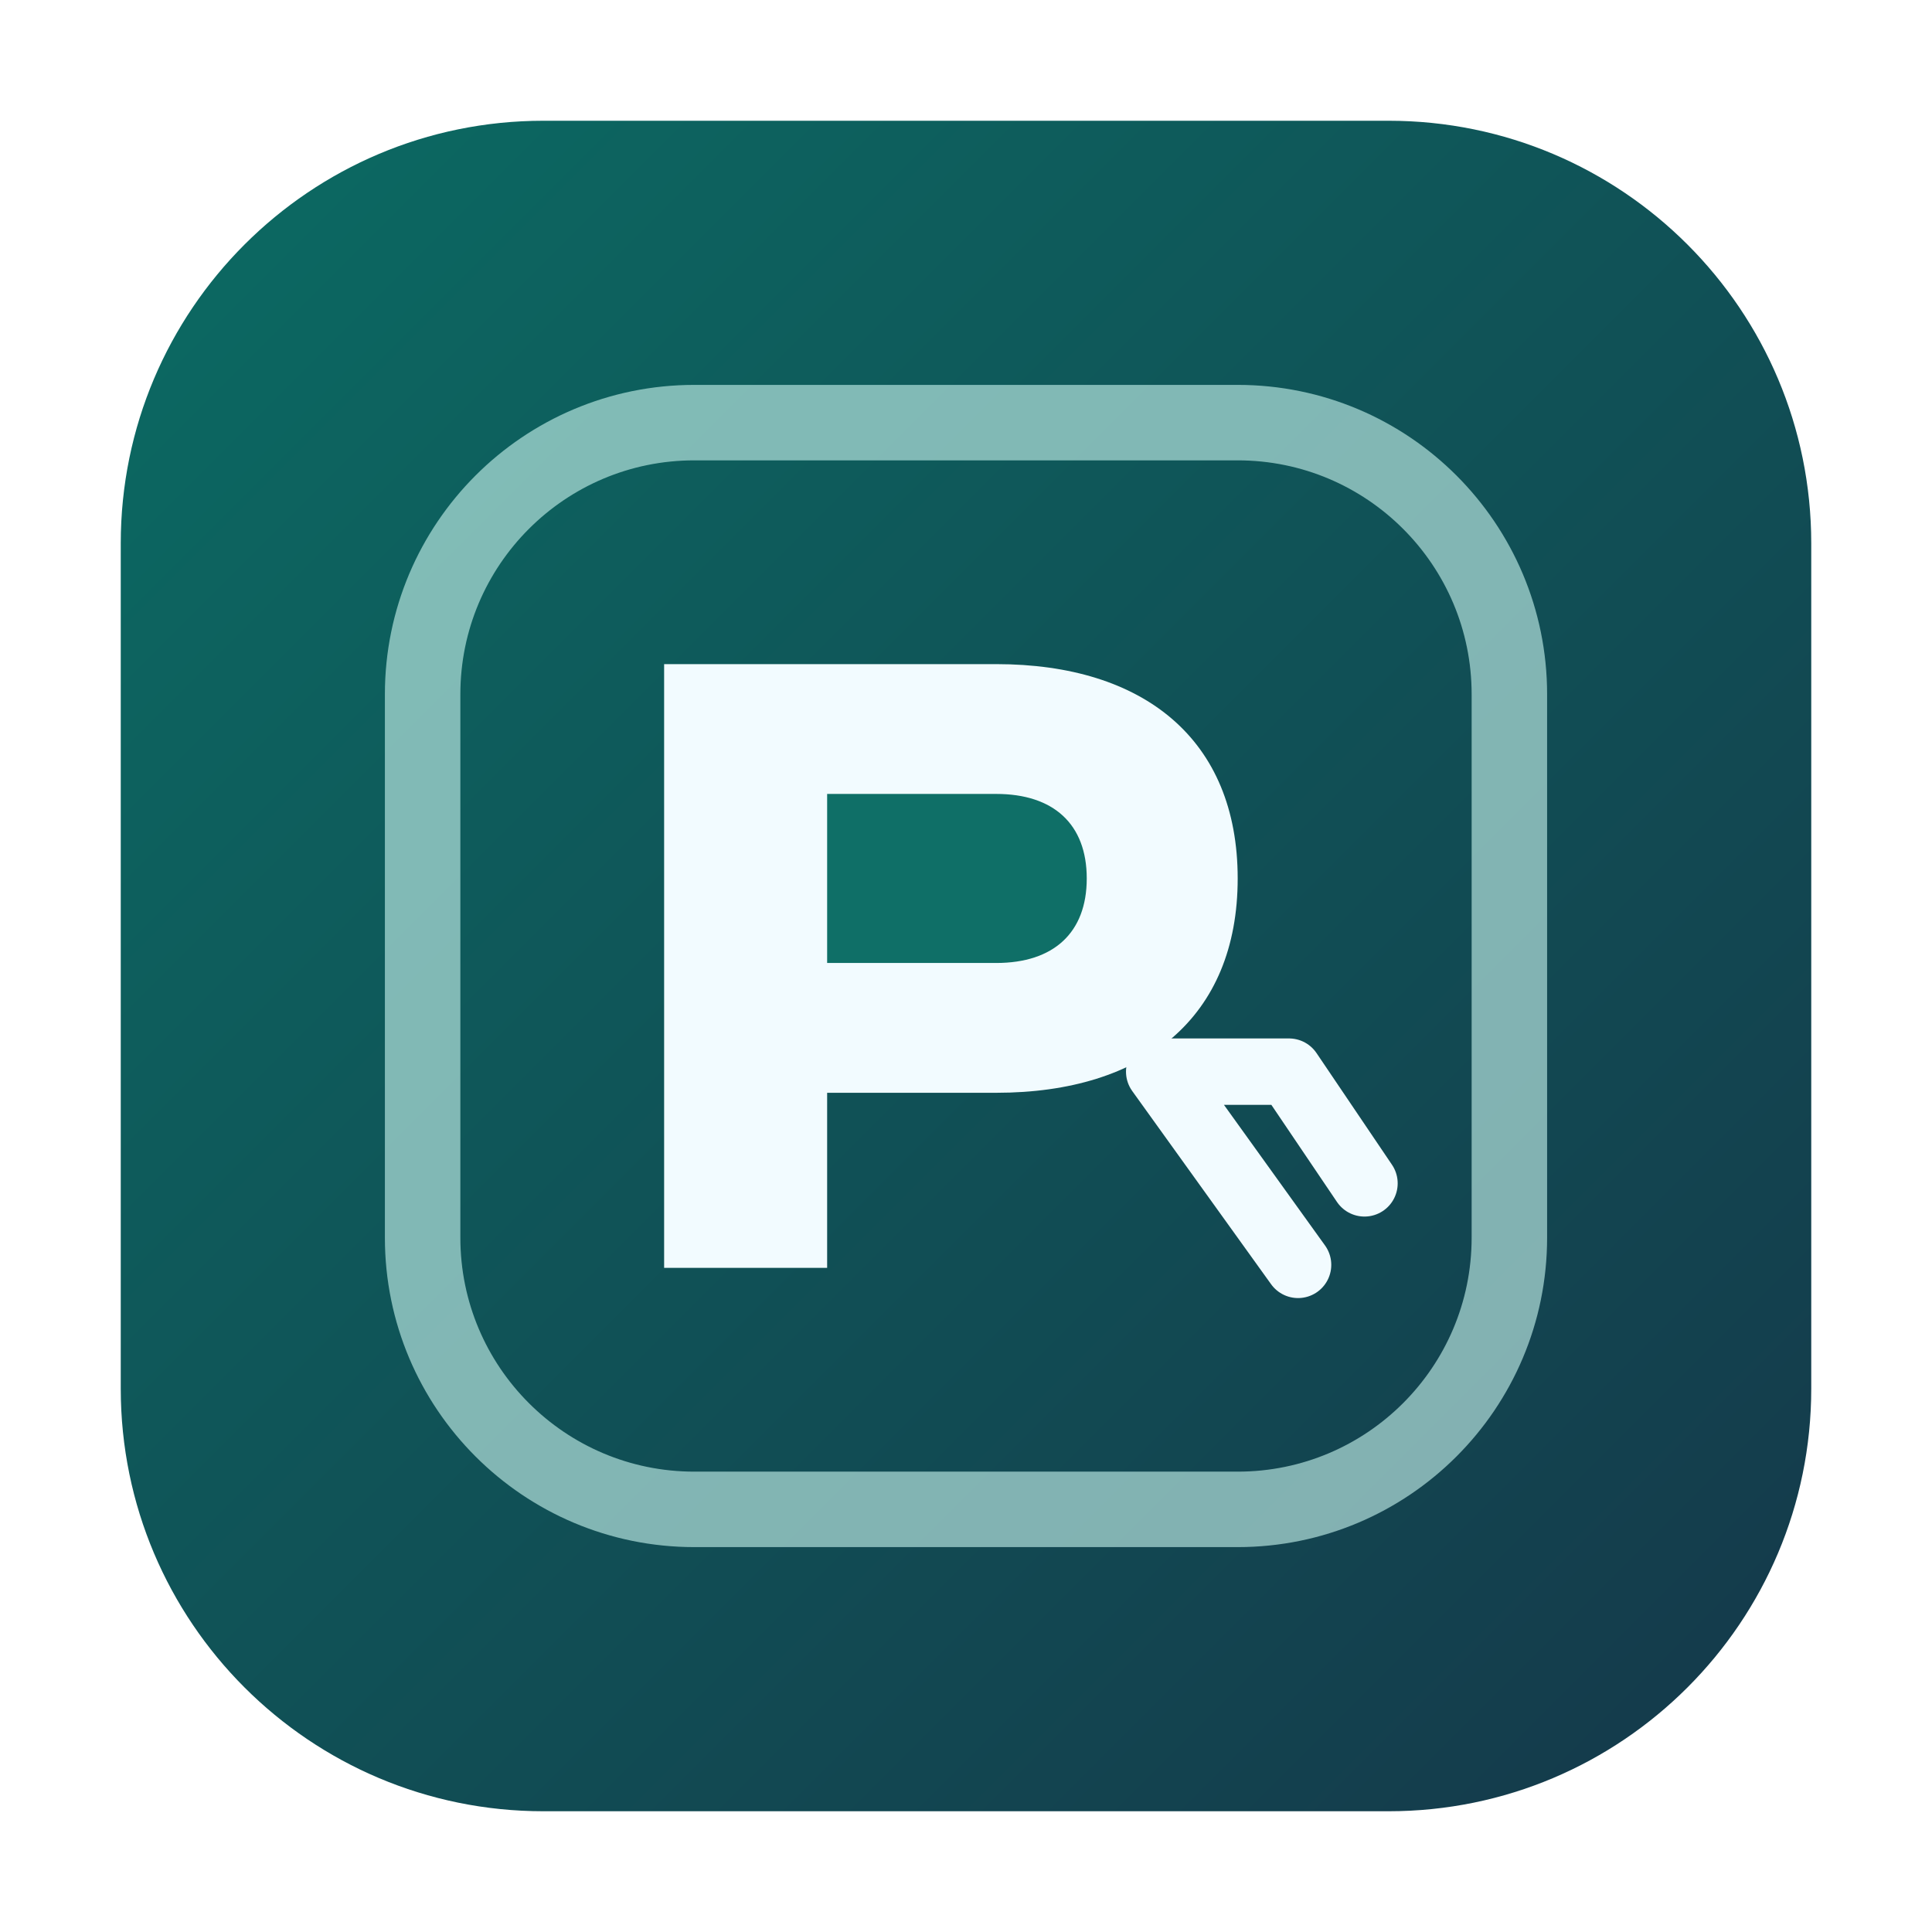
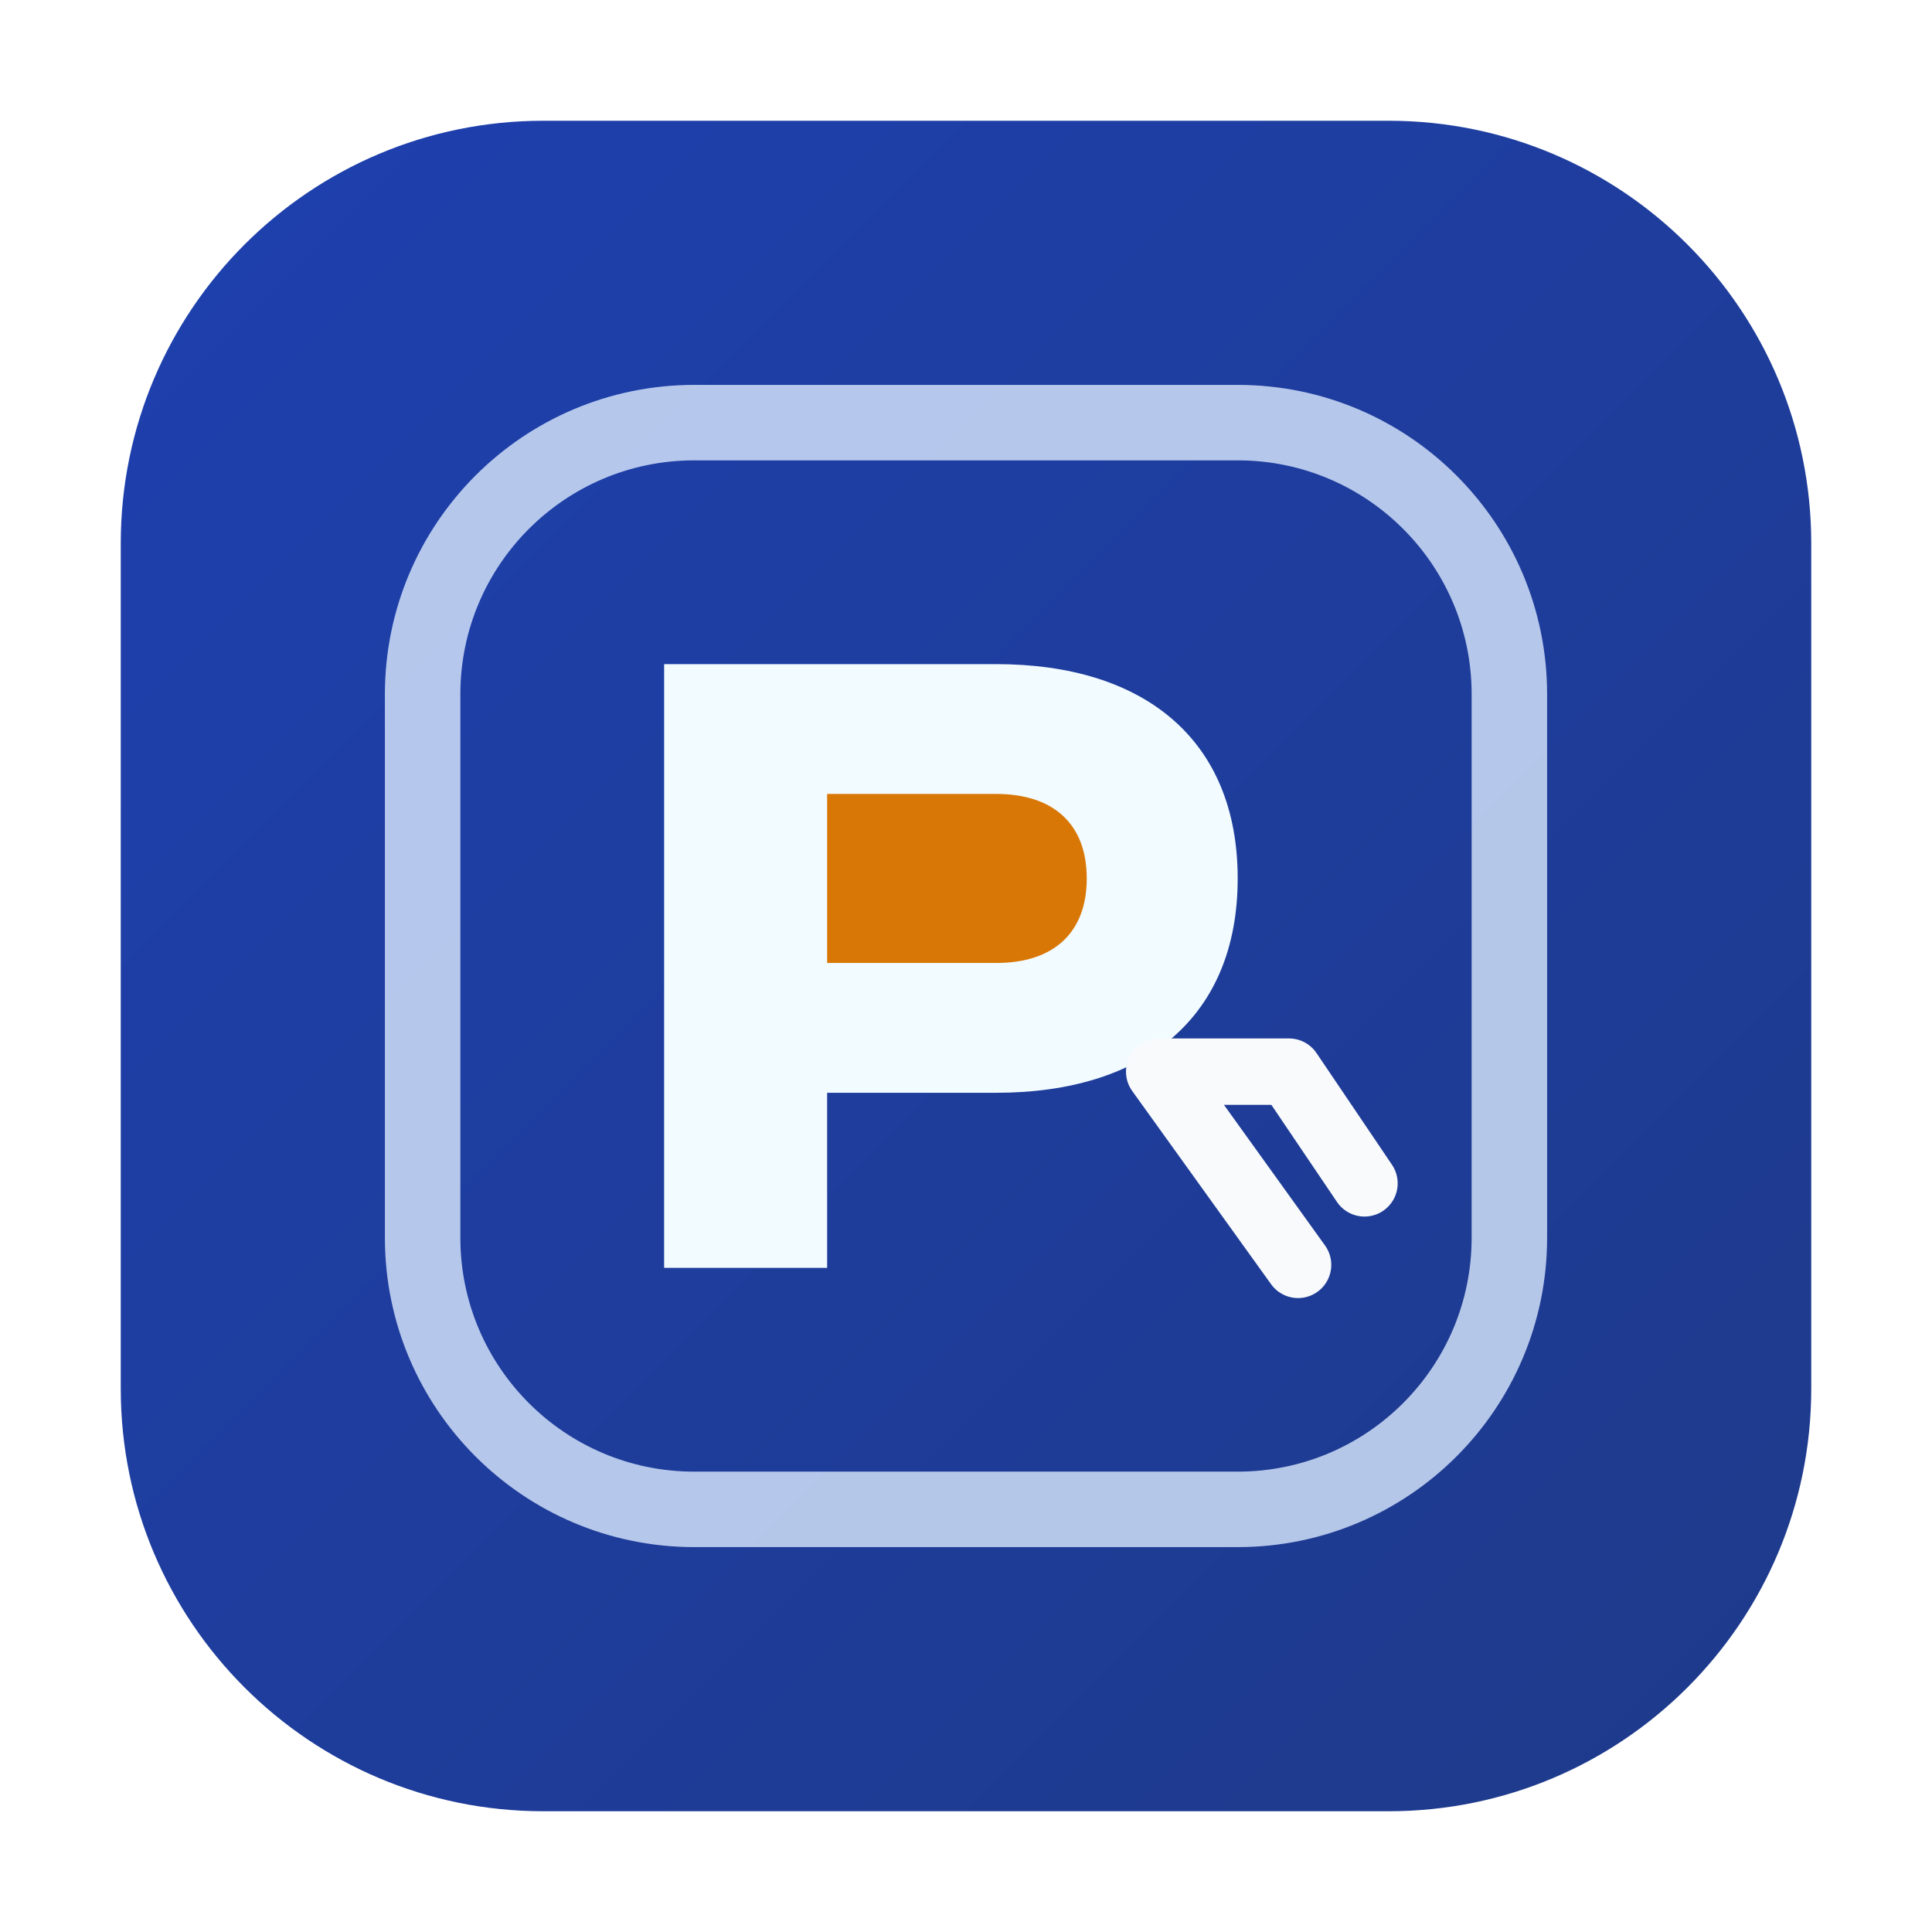
<svg xmlns="http://www.w3.org/2000/svg" viewBox="0 0 64 64">
  <defs>
    <linearGradient id="g" x1="0%" y1="0%" x2="100%" y2="100%">
-       <stop offset="0%" stop-color="#0b6b63" />
-       <stop offset="100%" stop-color="#15384a" />
+       <stop offset="0%" stop-color="#1e40af" />
+       <stop offset="100%" stop-color="#1e3a8a" />
    </linearGradient>
  </defs>
  <rect x="4" y="4" width="56" height="56" rx="14" fill="url(#g)" />
-   <rect x="14" y="14" width="36" height="36" rx="9" fill="none" stroke="#bfece7" stroke-width="2.5" opacity="0.65" />
+   <rect x="14" y="14" width="36" height="36" rx="9" fill="none" stroke="#dbeafe" stroke-width="2.5" opacity="0.8" />
  <path d="M22 42V22h11c4.9 0 8 2.5 8 7.1s-3.1 7.1-8 7.1h-5.6V42H22z" fill="#f2fbff" />
-   <path d="M27.4 31.9H33c1.9 0 3-1 3-2.8 0-1.8-1.1-2.8-3-2.8h-5.6v5.6z" fill="#0f6f67" />
-   <path d="M43 41.9l-4.6-6.4h4.3l2.5 3.7" fill="none" stroke="#f2fbff" stroke-width="2.2" stroke-linecap="round" stroke-linejoin="round" />
+   <path d="M27.4 31.9H33c1.9 0 3-1 3-2.8 0-1.8-1.1-2.8-3-2.8h-5.6v5.6z" fill="#d97706" />
+   <path d="M43 41.9l-4.6-6.4h4.3l2.5 3.7" fill="none" stroke="#f8fafc" stroke-width="2.2" stroke-linecap="round" stroke-linejoin="round" />
</svg>
